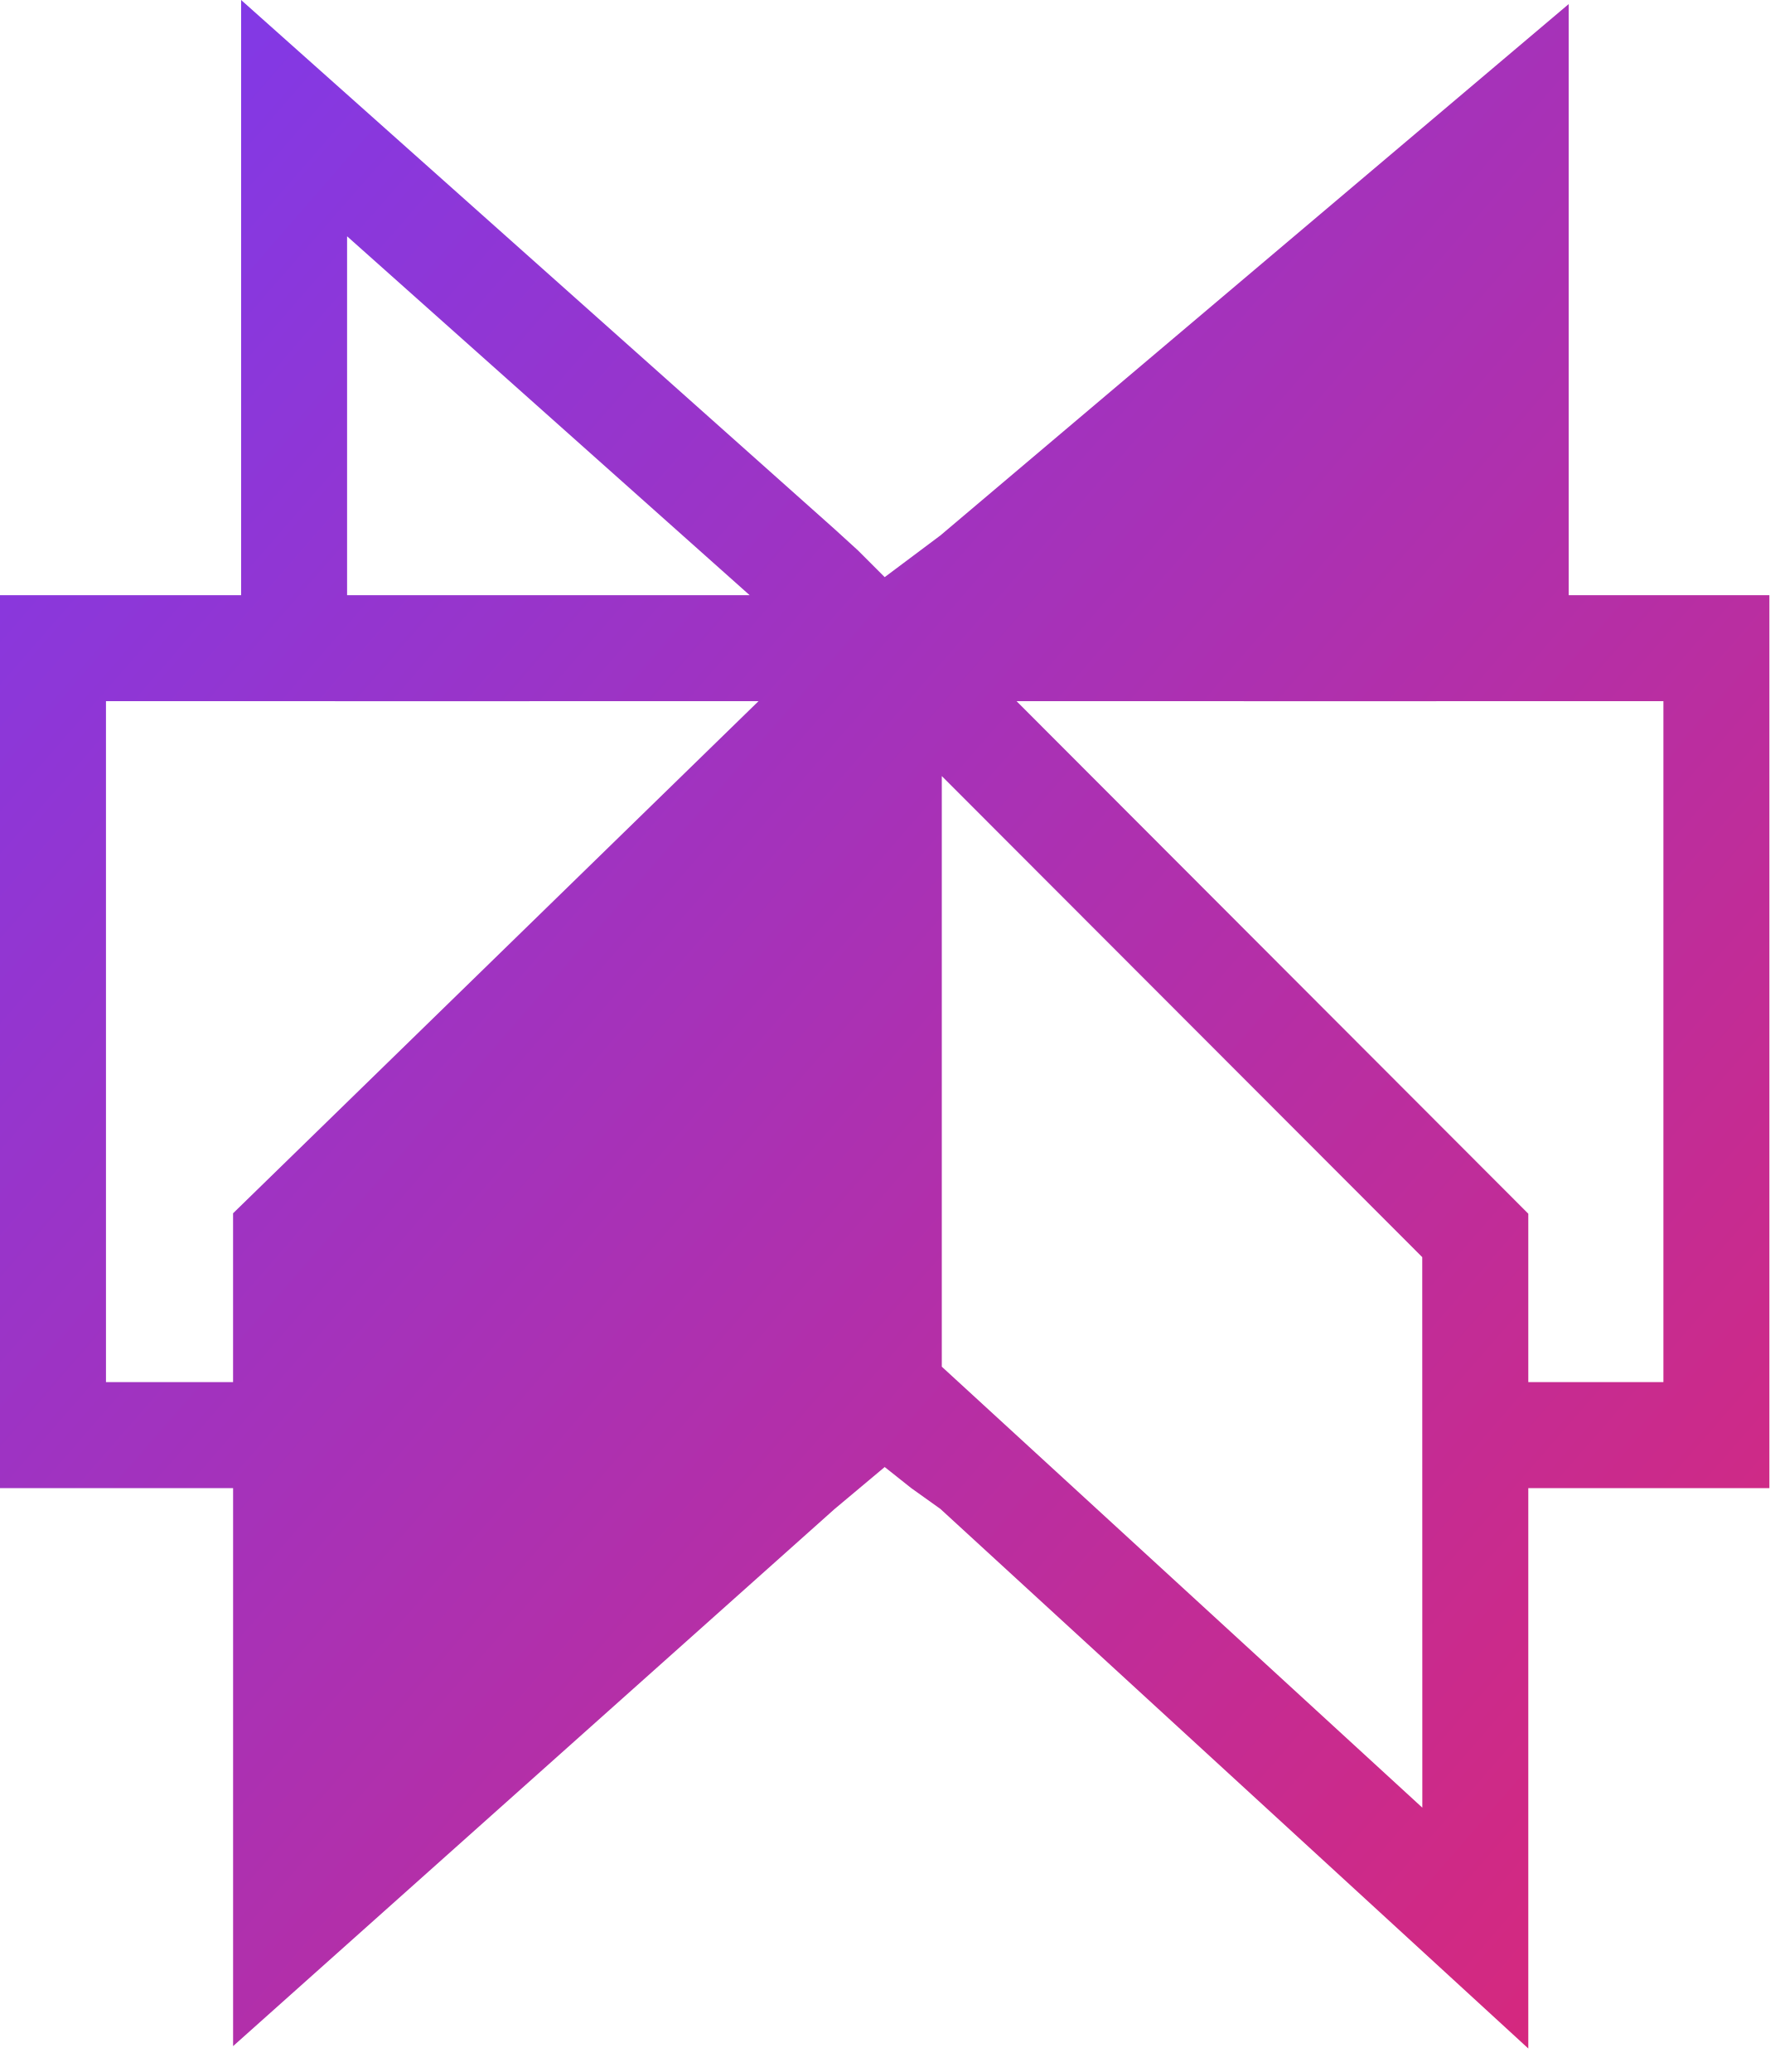
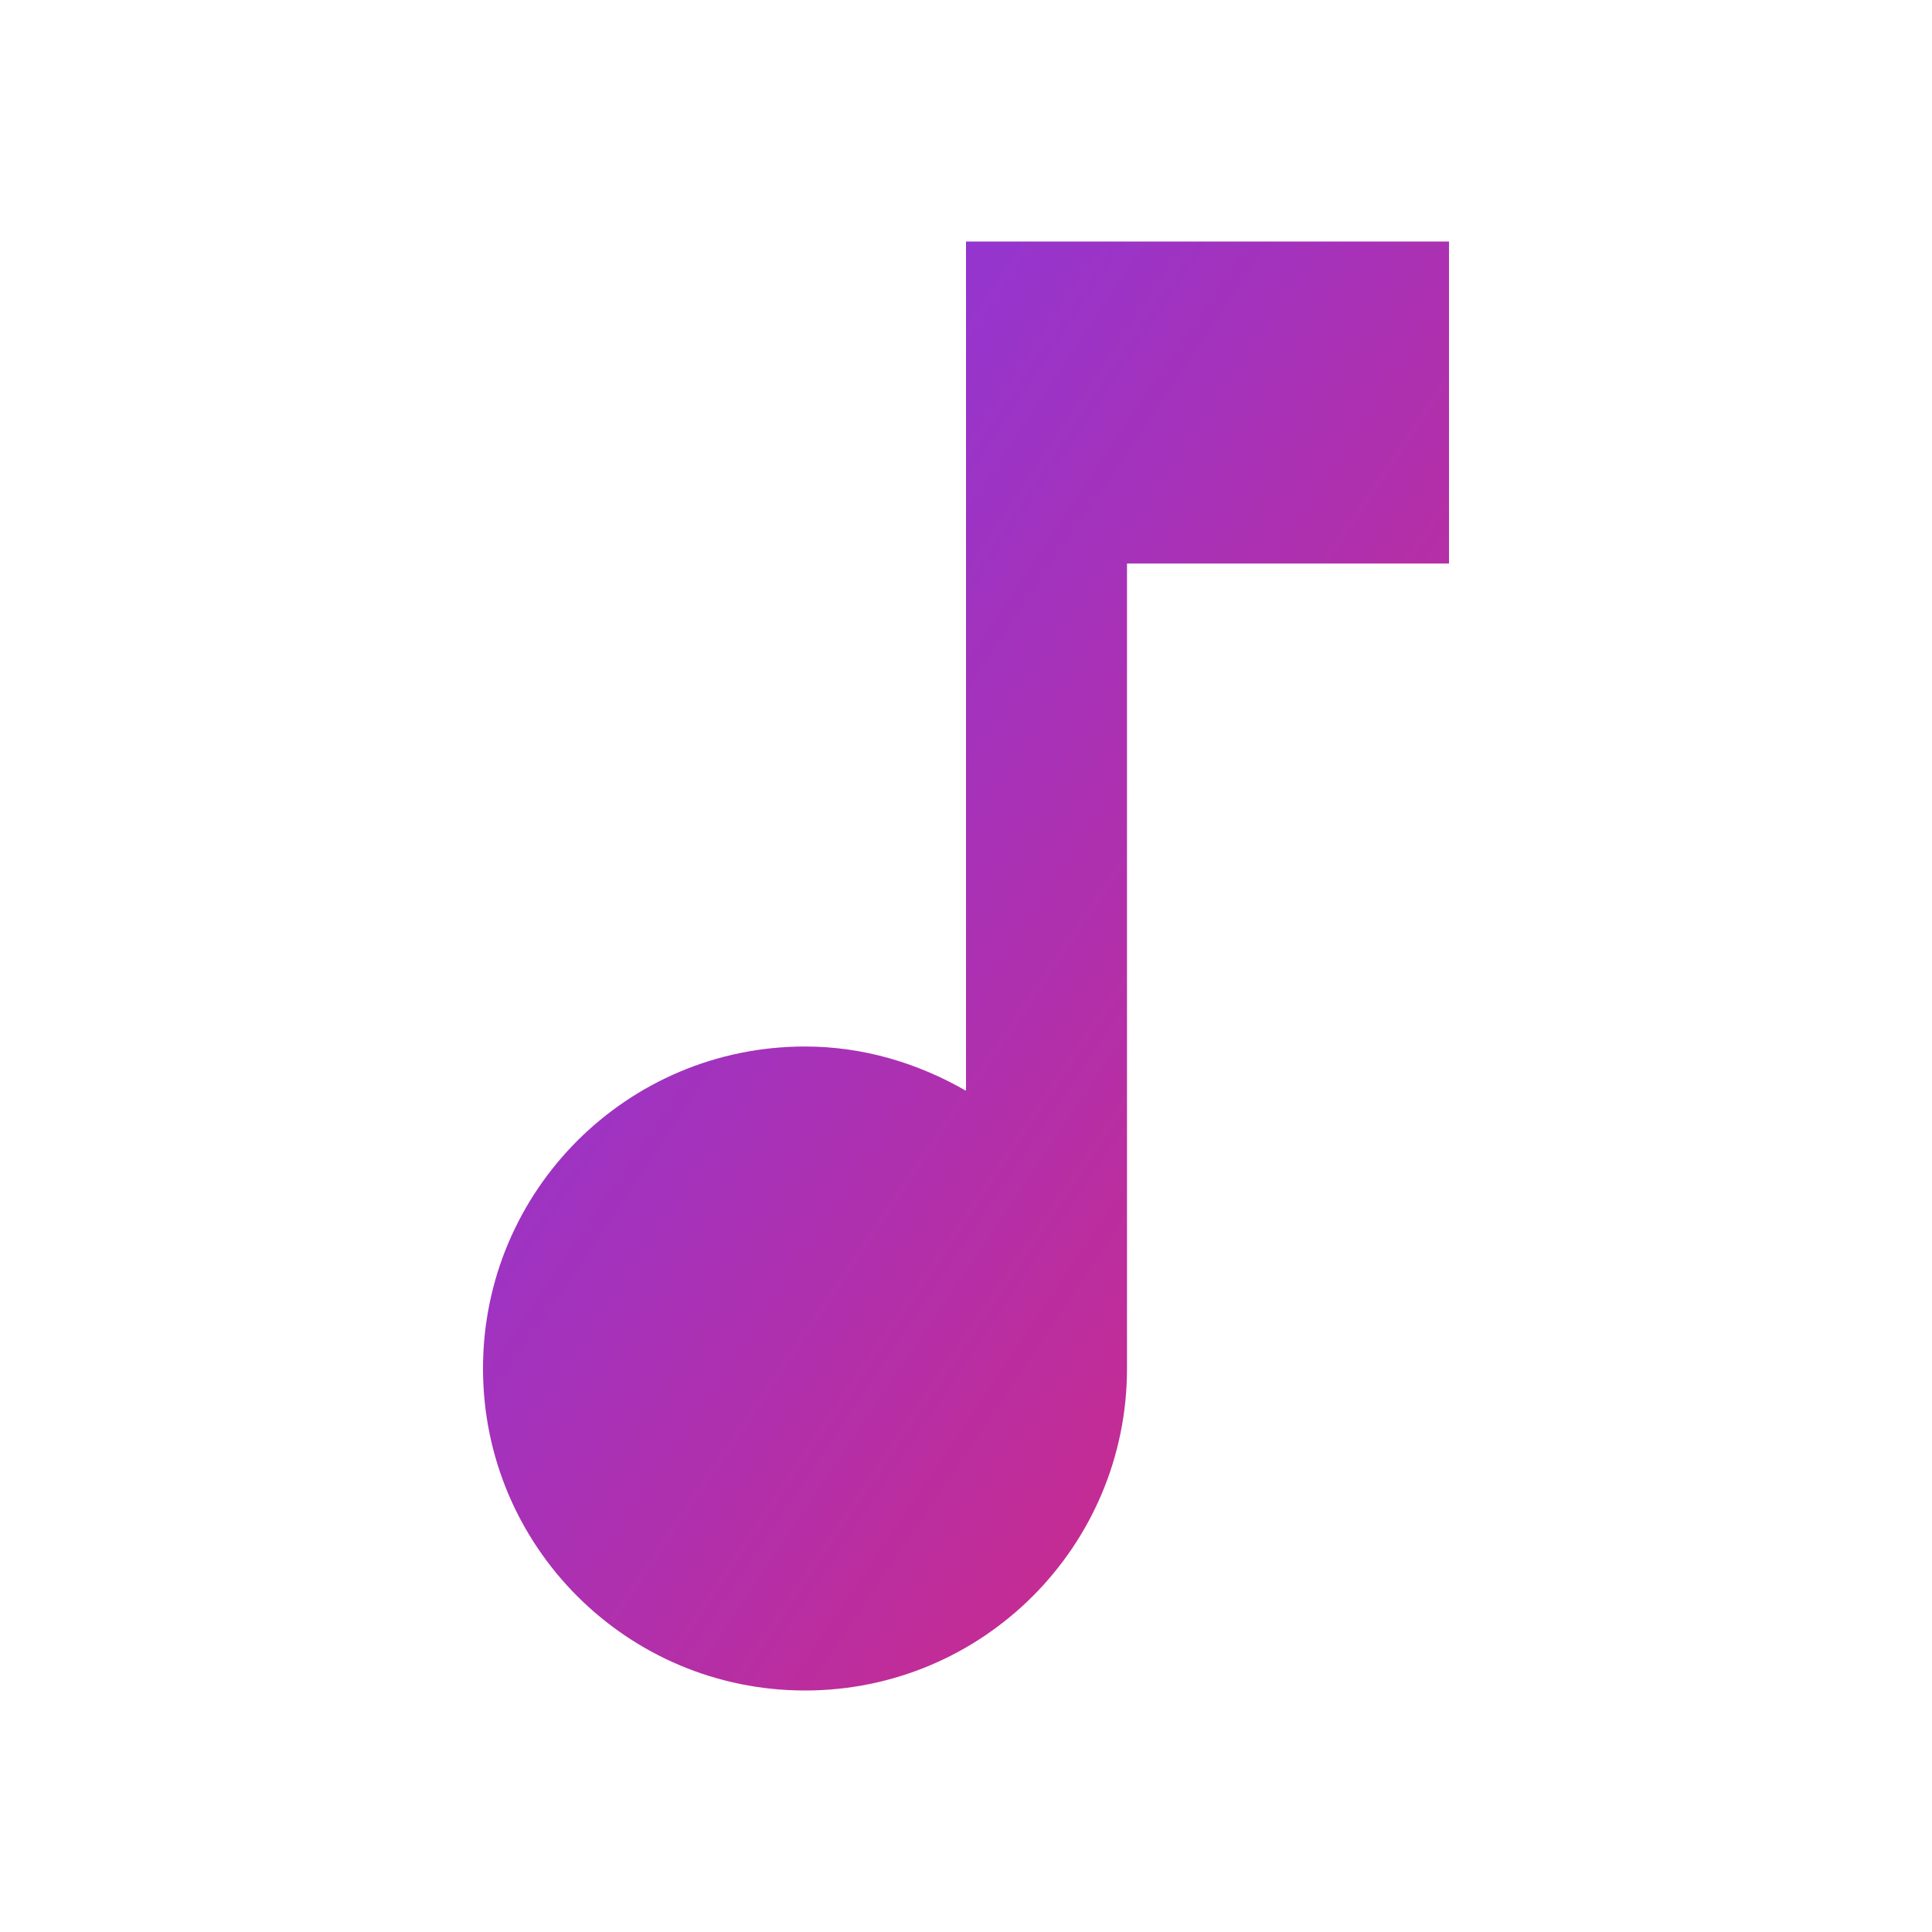
- <svg xmlns="http://www.w3.org/2000/svg" width="67" height="78" viewBox="0 0 67 78" fill="none">
+ <svg xmlns="http://www.w3.org/2000/svg" width="24" height="24" viewBox="0 0 24 24" fill="none">
  <defs>
    <linearGradient id="berry-gradient" x1="0%" y1="0%" x2="100%" y2="100%">
      <stop offset="0%" stop-color="#7c3aed" />
      <stop offset="100%" stop-color="#db2777" />
    </linearGradient>
  </defs>
-   <path d="M35.405 20.157L59.061 0.154V22.405H66.618V56.02H57.541V77.115L35.406 56.803L34.309 56.02L33.309 55.226L31.416 56.812L8.776 77.026V56.02H0V22.405H9.078V0L31.416 19.912L32.309 20.726L33.309 21.726L35.405 20.157ZM28.559 26.395C20.367 26.4 12.178 26.395 3.99 26.395V52.03H8.775V45.674L28.559 26.395ZM38.273 26.395L57.541 45.69V52.03H62.628V26.395C54.515 26.395 46.392 26.4 38.273 26.395ZM28.224 22.405L13.068 8.895V22.405H28.224ZM35.459 29.215V51.449L53.551 68.049C53.551 61.139 53.548 54.235 53.548 47.325L35.459 29.215Z" fill="url(#berry-gradient)" />
+   <path d="M12 3v10.55c-.59-.34-1.27-.55-2-.55-2.21 0-4 1.79-4 4s1.79 4 4 4 4-1.79 4-4V7h4V3h-6z" fill="url(#berry-gradient)" />
</svg>
